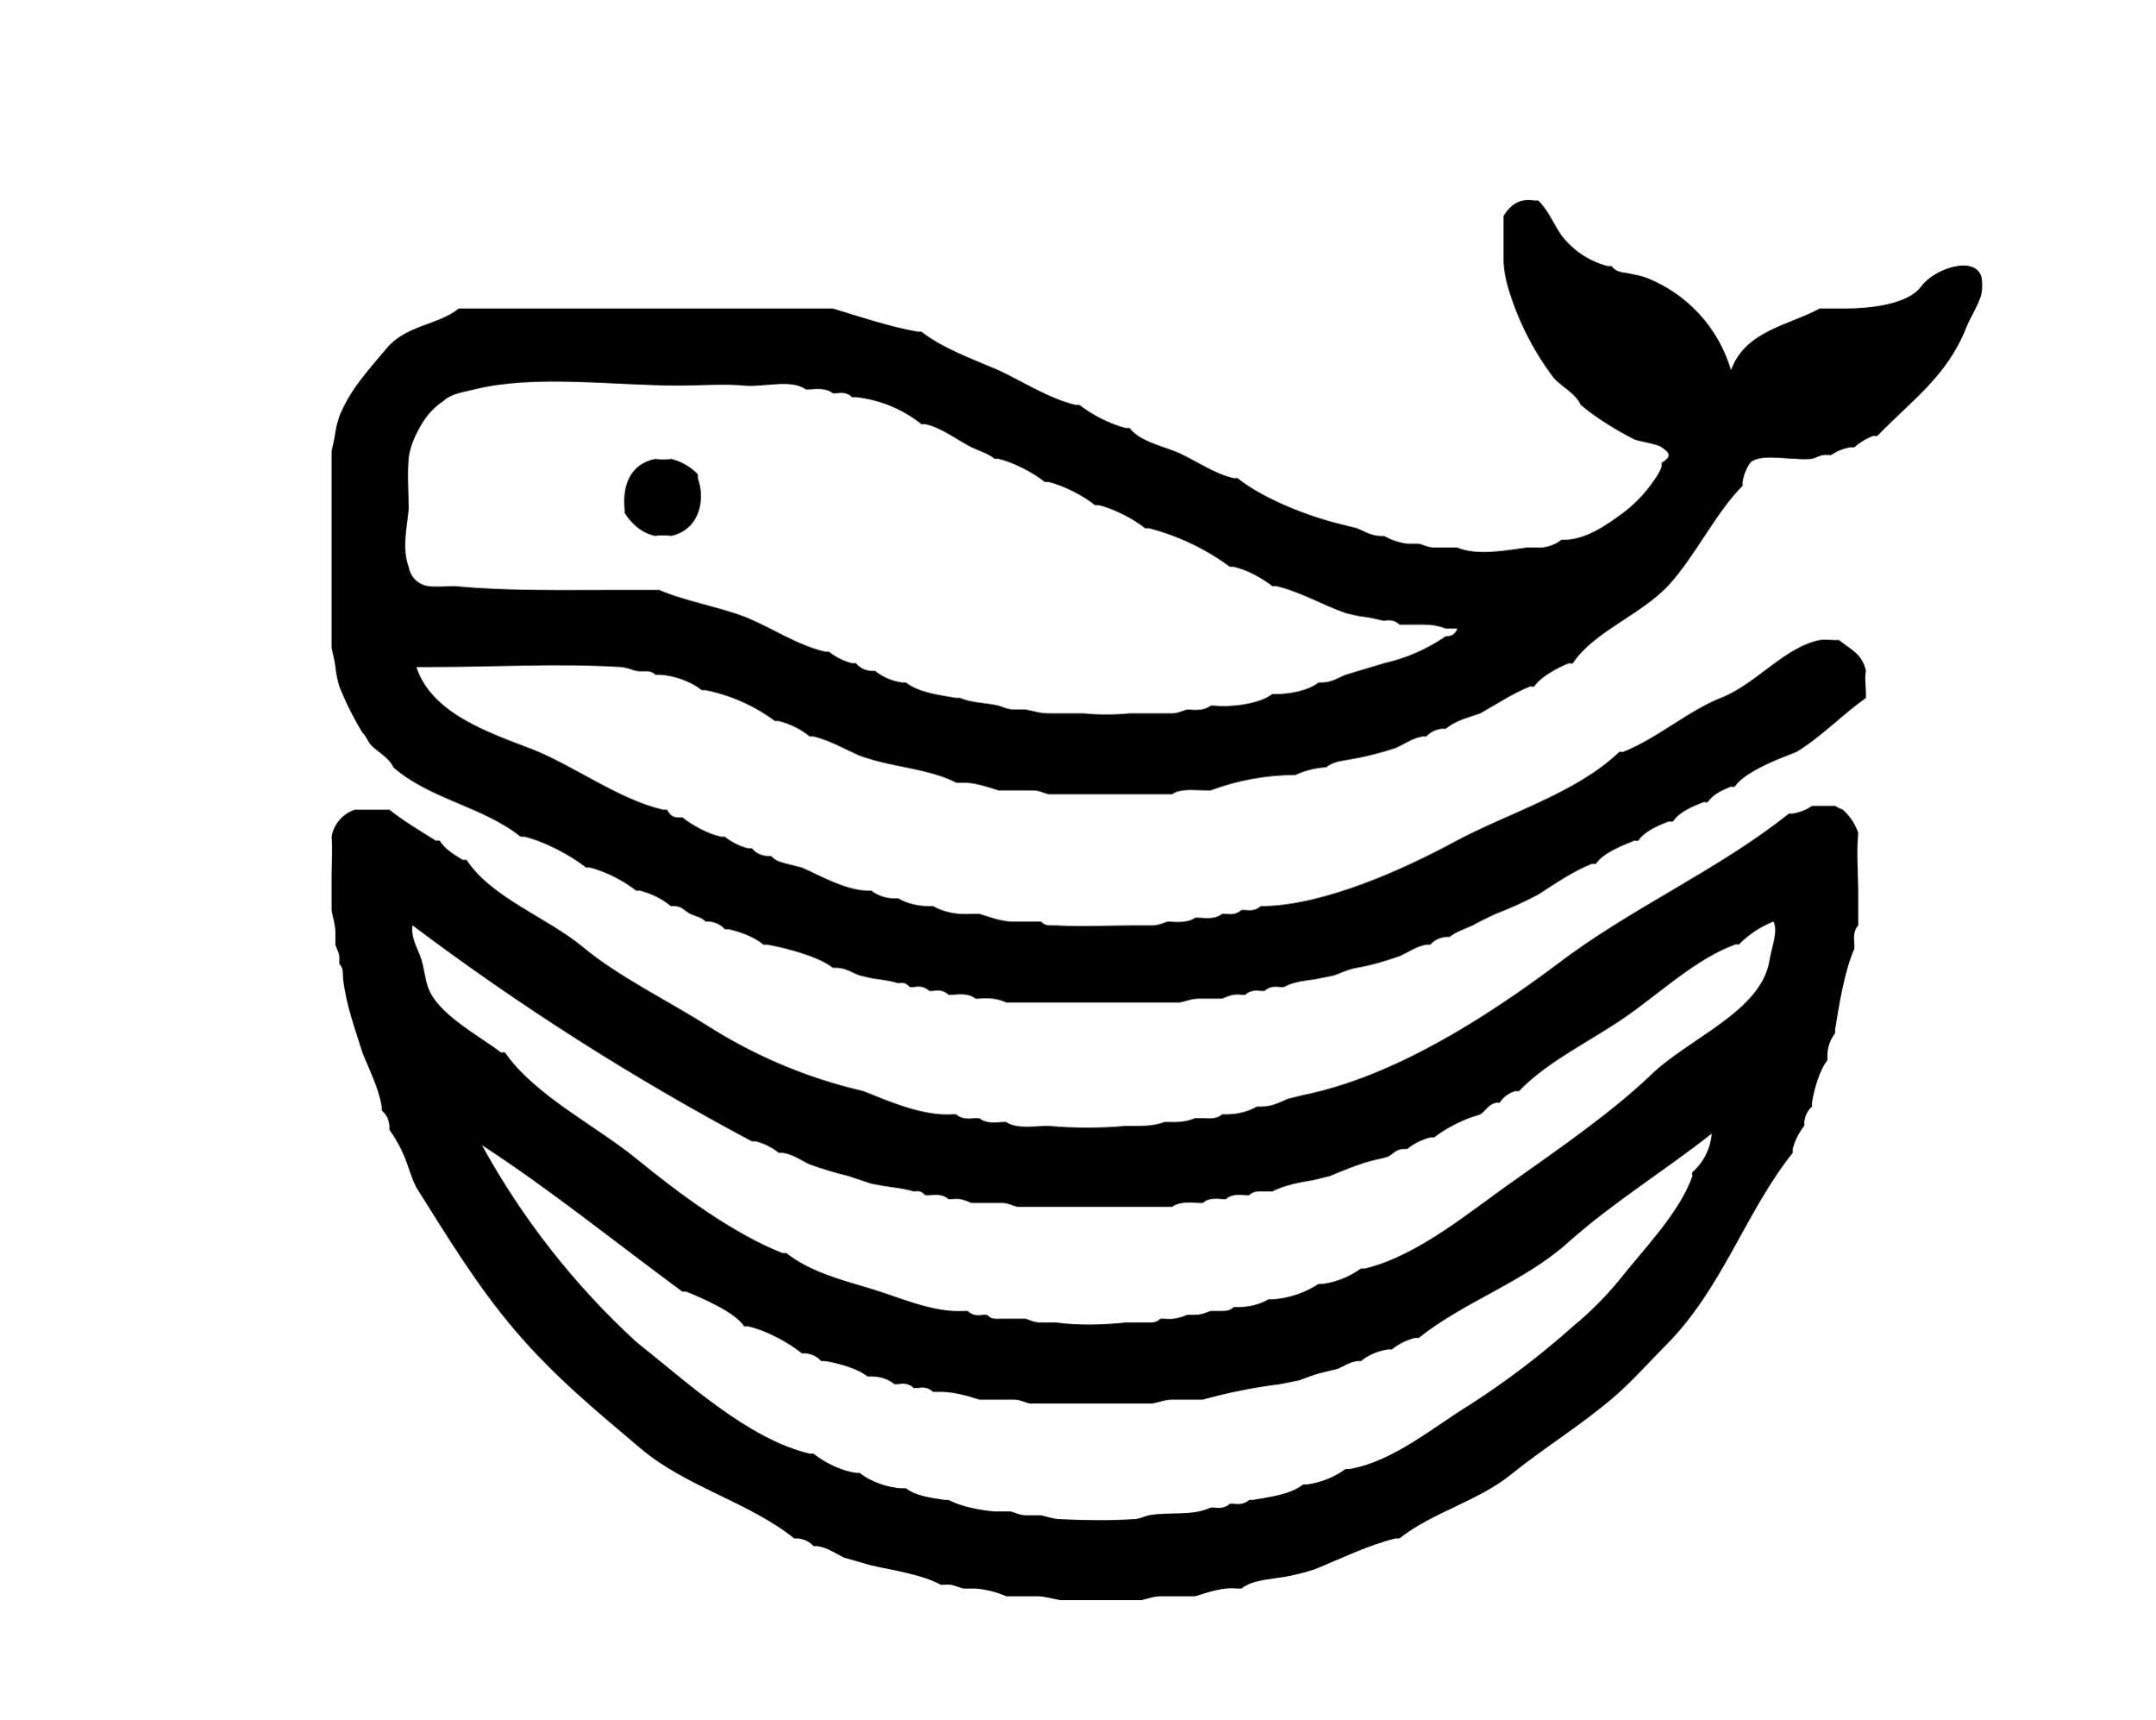
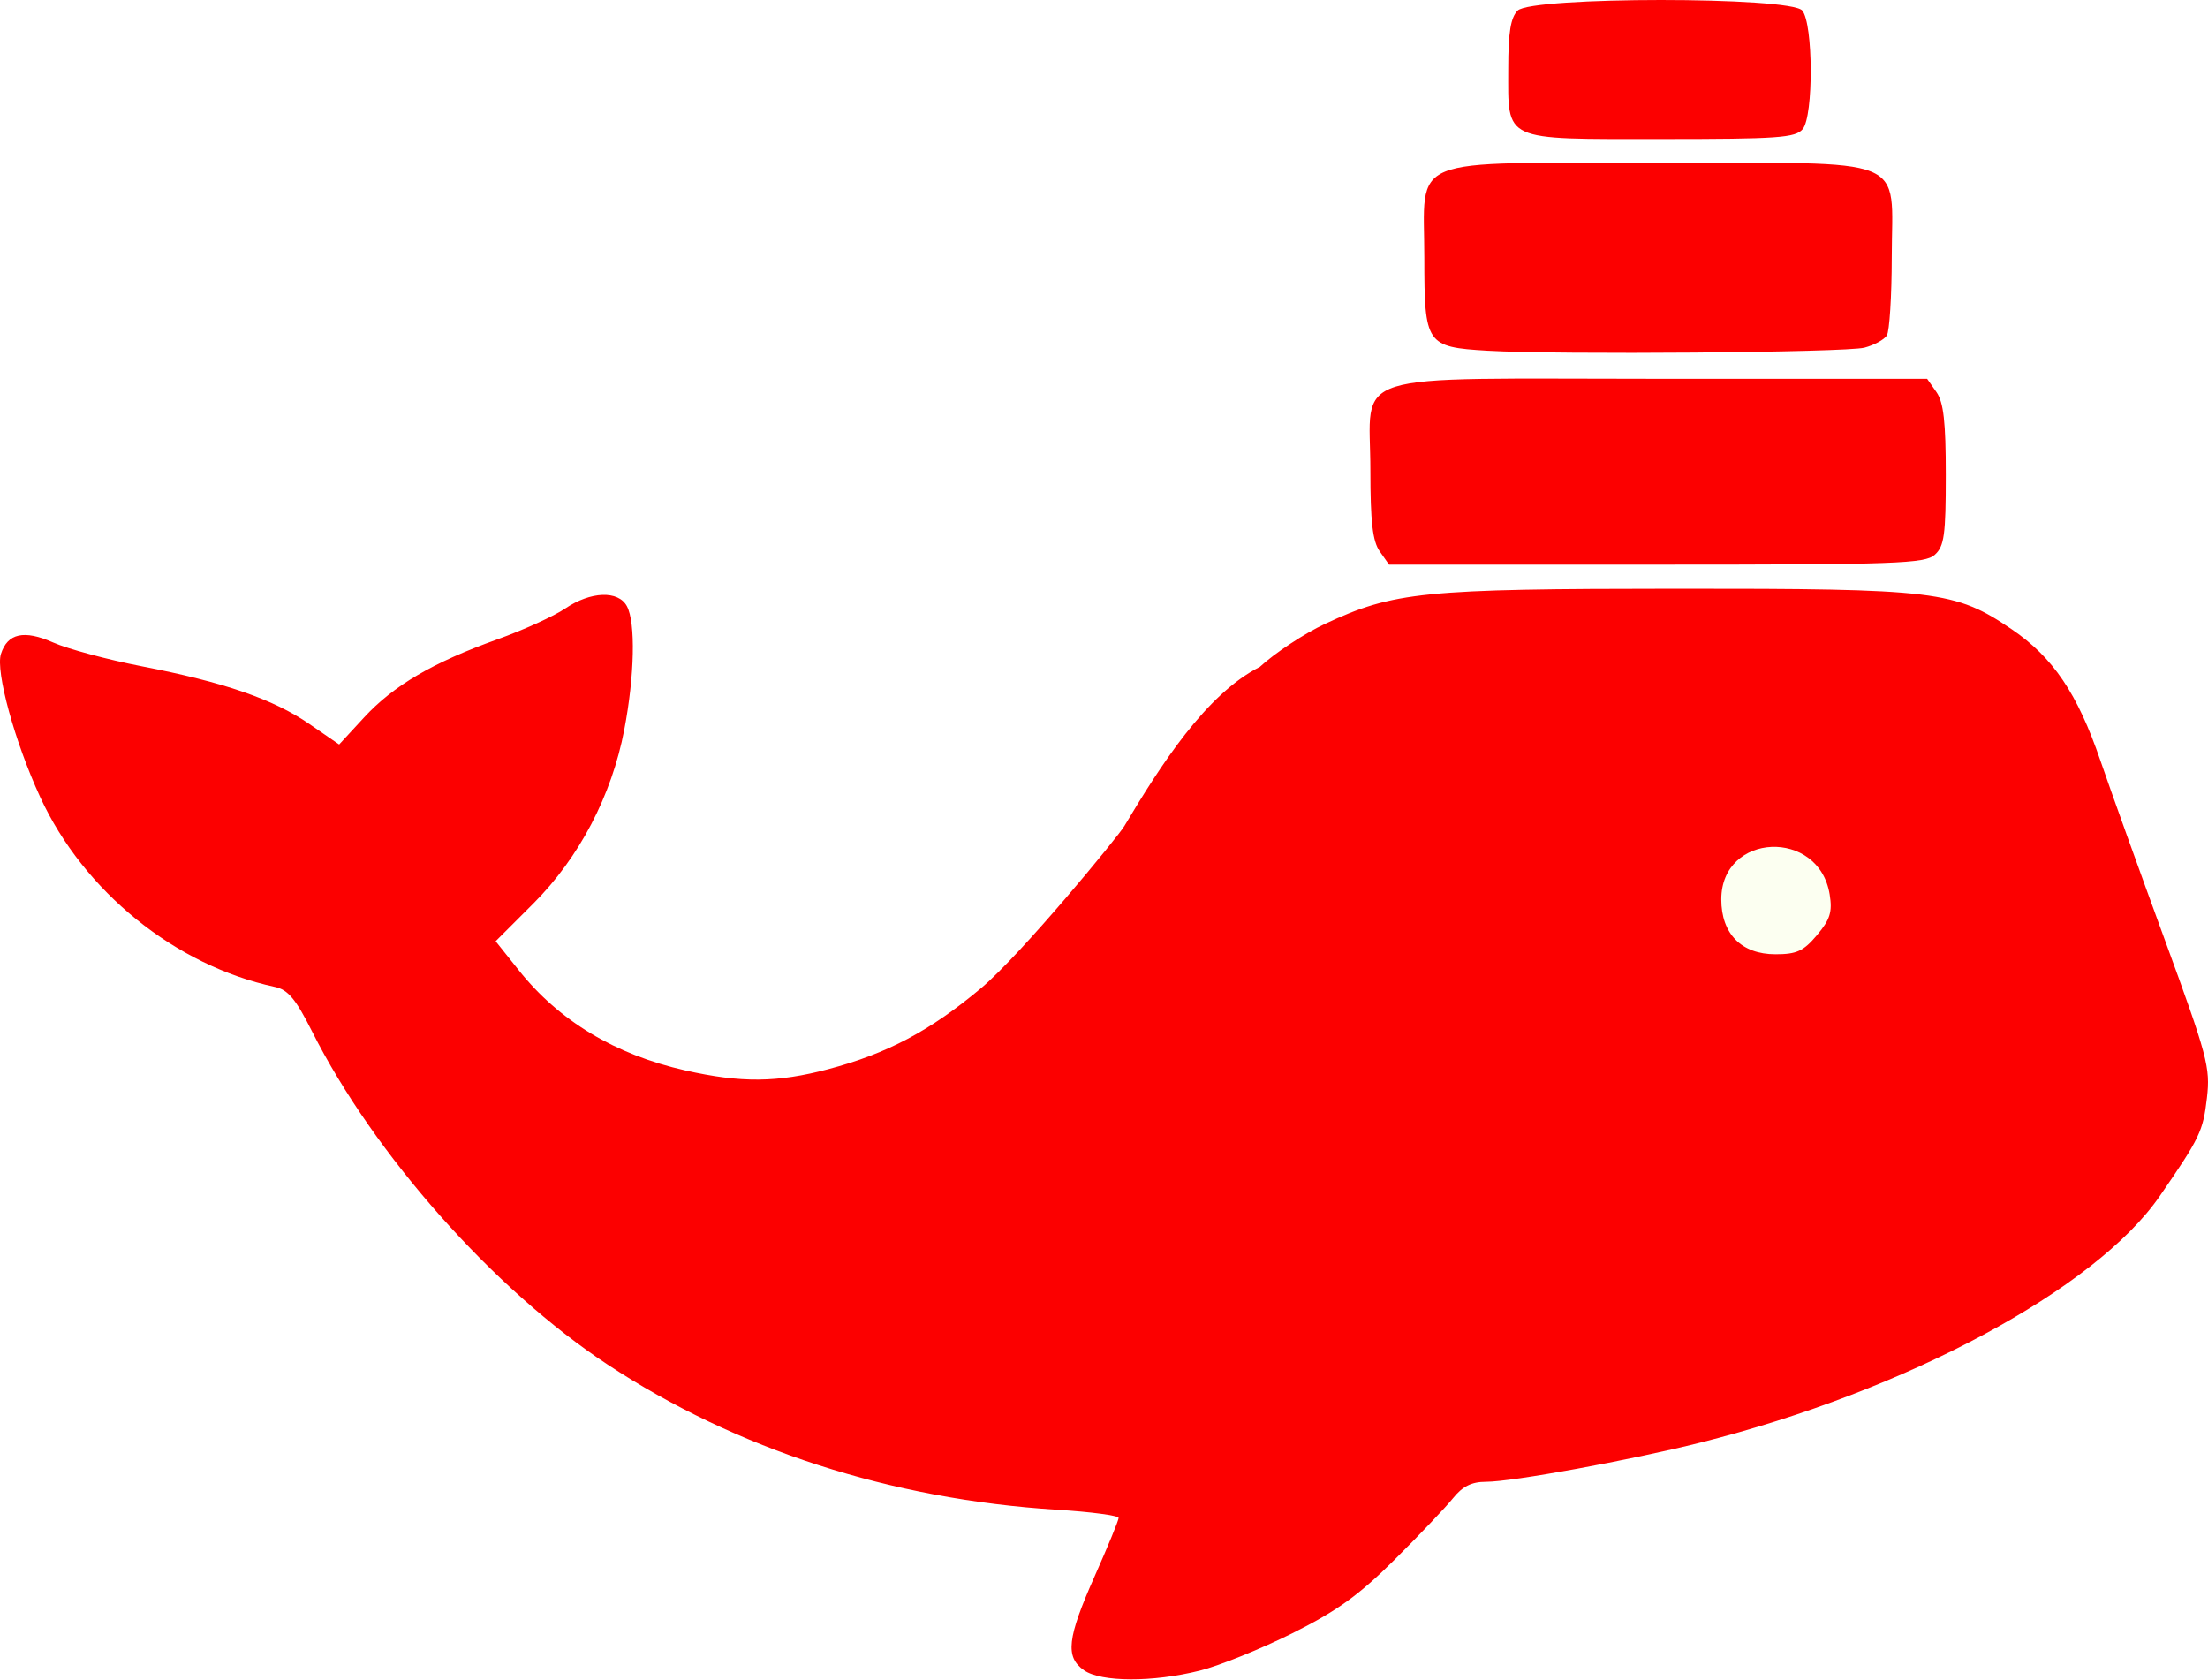
- <svg xmlns="http://www.w3.org/2000/svg" viewBox="0 0 559 446" class="h-10 w-10">
-   <path class="fill-white stroke-white" d="M390 56v12c.1 2.3.5 4 1 6a73 73 0 0 0 12 24c2 2.3 5.7 4 7 7 4 3.4 9.6 6.8 14 9 1.7.6 5.7 1.1 7 2 1.9 1.3 2.9 2.3 0 4v1c-.6 1.8-1.9 3.5-3 5q-3 4-7 7c-4.3 3.2-9.5 6.8-15 7h-1q-2 1.6-5 2h-4c-5.2.7-12.9 2.2-18 0h-6c-1.6 0-3-.8-4-1h-3a17 17 0 0 1-6-2h-1c-2.5-.1-4-1.2-6-2l-4-1c-8.4-2-20.3-6.6-27-12h-1c-4.6-1-9.5-4.3-13.7-6.3s-10.5-3-13.3-6.7h-1c-4-1-8.9-3.5-12-6h-1c-6.8-1.6-13.6-6-20-9-6.5-2.8-14.6-5.7-20-10h-1c-7-1.2-15.4-4-22-6h-97c-5.3 4.3-13.7 4.3-18.7 10.3S90.8 101 88 108c-.4 1.5-.8 2.3-1 4-.2 1.6-.8 4-1 5v51c.2 1.2.8 3.2 1 5 .2 2 .5 3.2 1 5a79 79 0 0 0 6 12c.8.7 1.4 2.2 2 3 1.8 2 4.9 3.4 6 6 9.5 8.3 23.5 10.3 33 18h1c5.1 1.2 12 4.8 16 8h1c4 1 8.9 3.5 12 6h1q4.6 1.2 8 4h1c2 .1 2.6 1.3 4 2 1.6.8 2.7.7 4 2h1q2.5.3 4 2h1c3 .7 6.7 2 9 4h1c4.7.8 13.4 3.1 17 6h1c2.5.1 4 1.3 6 2 1.8.4 3 .8 5 1q3 .4 5 1c1.6-.2 2 0 3 1h1q2.5-.5 4 1h1q2.5-.5 4 1h1c2.2-.2 4.5-.3 6 1h1q4-.4 7 1h45c1.2-.2 3.1-1 5-1h6c1.5-.6 2.9-1.3 5-1h1q1.5-1.4 4-1h1q1.5-1.4 4-1h1c2.4-1.3 5-1.6 8-2l5-1c2-.7 3.6-1.6 6-2 4-.7 7.2-1.7 11-3 2.3-1 4.2-2.5 7-3h1q1.5-1.7 4-2h1c1.9-1.5 3.9-2 6-3q2.9-1.6 6-3a95 95 0 0 0 11-5c4.4-2.8 8.9-6 14-8 0 0 .6.2 1 0 1.8-2.8 7-4.8 10-6 0 0 .6.2 1 0 1.5-2.4 5.3-4 8-5 0 0 .6.2 1 0 1.5-2.4 5.3-4 8-5 0 0 .6.2 1 0 1.3-2 3.8-3.1 6-4 0 0 .6.2 1 0 2-3 7.7-5.6 11-7l5-2c6.3-3.8 11.8-9.6 18-14v-1c0-1.9-.4-4.2 0-6-1-4.5-3.9-5.5-7-8h-1c-1.2 0-2.8-.2-4 0-8.9 1.7-16.5 11.3-25.2 14.8-8.8 3.4-16.9 10.7-25.8 14.2h-1c-10.9 10.6-29.2 16-42.7 23.3S343.7 234.6 328 235h-1q-1.5 1.4-4 1h-1q-1.5 1.4-4 1h-1c-1.5 1.3-3.9 1.2-6 1h-1c-1.7 1.3-4.6 1.2-7 1-1 .2-2.4 1-4 1h-5c-6.6 0-13.4.4-20 0-1.9-.1-2.7.3-4-1h-8c-2.8-.2-5.7-1.3-8-2h-2q-5.7.4-10-2h-1q-4.5 0-8-2h-1a10 10 0 0 1-6-2h-1c-5.9-.2-12-3.8-17-6l-4-1c-1.7-.5-2.8-.7-4-2h-1q-2.5-.2-4-2h-1q-3.4-.9-6-3h-1c-3.5-.8-7.3-2.9-10-5h-1c-1.7 0-2.2-.7-3-2h-1c-11.6-2.7-23.2-11.5-34.2-15.8-11-4.2-25.9-9.2-29.8-21.2h4c16.2 0 32.8-1 49 0 1.7.1 3 .8 4 1 2.1.4 3.4-.5 5 1h1c3.6.1 8.4 1.8 11 4h1a45 45 0 0 1 18 8h1q4.6 1.2 8 4h1c4.2 1 8.3 3.4 12 5q3.4 1.2 7 2c5.7 1.3 13 2.3 18 5h1c3.7-.2 7 1.1 10 2h9c1.6 0 3 .8 4 1h32c2.2-1.6 6-1 9-1h1a63 63 0 0 1 22-4 22 22 0 0 1 8-2c1.7-1.4 3.7-1.6 6-2a81 81 0 0 0 12-3c2.3-1 4.2-2.5 7-3h1q1.5-1.7 4-2h1c1.9-1.5 3.6-2.2 6-3l3-1c4.1-2.3 8.4-5.2 13-7 0 0 .6.2 1 0 1.5-2.4 6.3-5 9-6 0 0 .6.2 1 0 5.3-8.1 17.6-12.5 24.8-20.2C439.9 144 445 133 452 126v-1a12 12 0 0 1 2-5c2.1-2.2 8.9-1 12-1q2 .2 4 0c1-.2 2.3-1.2 4-1h1q2.1-1.5 5-2h1q2.1-1.9 5-3s.6.2 1 0c9-9.3 18-15.4 23-28 1.1-2.8 3.5-6.4 4-9 .2-1 .2-3 0-4-1.5-6-12.3-2.4-15.7 2.3S484.7 80 479 80h-7c-7.8 4.3-19.3 5.7-23 16a37 37 0 0 0-22-24c-1.5-.5-2.5-.7-4-1-2.1-.5-3.6-.2-5-2h-1a22 22 0 0 1-12-8c-2-2.9-3.4-6.5-6-9h-1c-3.9-.6-6.1 1-8 4m-181 45h1c2.2-.2 4.5-.3 6 1h1q2.5-.5 4 1h1a33 33 0 0 1 17 7h1c4.4 1 8.2 4.1 12 6 2.1 1 4.1 1.5 6 3h1c4 1 8.9 3.5 12 6h1c4 1 8.9 3.5 12 6h1c4 1 8.9 3.5 12 6h1a61 61 0 0 1 21 10h1c3.5.8 7.3 2.9 10 5h1c6.1 1.4 12.3 5 18 7 1.8.4 3 .8 5 1 1.8.2 3.7.8 5 1q2.5-.5 4 1h6c2.5 0 4 .3 6 1h3q-.7 2.1-3 2a46 46 0 0 1-16 7l-10 3c-2 .8-3.4 1.9-6 2h-1c-2.6 2.1-7.5 3-11 3h-1c-3.1 2.5-10.7 3.5-15 3h-1c-1.5 1.3-3.9 1.2-6 1-1 .2-2.4 1-4 1h-11c-3.8.4-8.3.4-12 0h-9c-2.3 0-4.3-.7-6-1h-3c-1.8 0-2.9-.7-4-1-3.5-.8-7-.7-10-2h-1c-4.1-.7-9.8-1.4-13-4h-1q-4-.6-7-3h-1q-2.5-.2-4-2h-1q-3.4-.9-6-3h-1c-7.2-1.7-13.3-5.9-20.2-8.8-7-2.8-16.2-4.3-22.8-7.2h-11c-14 0-28.9.3-42-1-2.3 0-4.8.3-7 0a6 6 0 0 1-5-5c-1.8-4.8-.4-10.4 0-15 0-4.3-.4-8.7 0-13 .2-3.2 2.2-7.3 4-10q2-3 5-5c2.1-2 5.4-2.3 8-3 15.6-3.9 36.3-1 53-1 5.2 0 12-.5 17 0s12.2-1.8 16 1Z" />
-   <path class="fill-white stroke-white" d="M162 132v1c1.8 2.9 4.5 5.3 8 6 .3-.2 3.7-.2 4 0 7-1.4 9.2-8.8 7-15v-1a14 14 0 0 0-7-4c-.3.2-3.7.2-4 0-6.5 1.3-8.6 6.8-8 13Z" />
-   <path class="fill-white stroke-white" d="M465 211h-1c-18.2 14.6-41.2 24.6-60 39-19 14.2-42.7 29.3-66 34l-4 1c-2.4 1-4 2-7 2h-1q-3.5 2-8 2h-1c-1.3 1.2-3 1.1-5 1h-2q-2.6 1.1-6 1h-2c-3 1.2-6.5 1-10 1-6.3.6-13.8.6-20 0-3.4 0-8.4.9-11-1h-1c-2.2.2-4.5.3-6-1h-1c-2 .2-3.7.2-5-1h-1c-7.6.5-16.5-3.4-23-6l-4-1a129 129 0 0 1-36.2-15.8c-10.4-6.6-23.2-12.8-32.5-20.5-9.2-7.7-23.8-12.8-30.3-22.7h-1c-2.3-1.4-4.5-2.7-6-5h-1c-4-2.5-8.5-5.2-12-8h-9a9 9 0 0 0-6 7c.3 3.3 0 6.7 0 10v9c.2 1.6 1 3.8 1 6v3c.2 1 1.2 2.2 1 4v1c1.2 1.2.8 2.2 1 4 .8 6.7 3 12.6 5 19 1.7 4.3 4.2 9.1 5 14v1q1.8 1.5 2 4v1a36 36 0 0 1 5 10c.7 2 1 3 2 5 8 12.7 15.7 25.5 25.8 37.3 10 11.7 20.8 20.6 32.4 30.4 11.7 9.9 28.3 14 39.8 23.3h1q2.5.3 4 2h1c2.8.4 4.8 2 7 3l7 2c5.7 1.3 13 2.3 18 5h1c2.1-.3 3.6.8 5 1h3c2.8.2 5.8 1 8 2h8c2.1 0 4.6.8 6 1h21c1.2-.2 3.2-1 5-1h9c3.3-1 7-2.4 11-2h1c2.7-2.2 7.4-2.4 11-3a55 55 0 0 0 8-2c6.5-2.6 13.9-6.3 21-8h1c8.5-6.8 20.6-9.7 29.2-16.8 8.7-7 18.3-12.8 26.8-20.2 4.4-3.8 9-9 13-13 14.8-14.8 20.7-34.6 33-50v-1q.9-3.4 3-6v-1q.3-2.5 2-4v-1c.5-3.3 2-8.6 4-11v-1q0-3.5 2-6v-1c1.1-6.7 2.4-15 5-21v-1c-.2-2-.2-3.7 1-5v-8c0-5.3-.5-10.8 0-16a14 14 0 0 0-4-6c-1-.5-1.1-.4-2-1h-6q-2.1 1.5-5 2m-6 38c-2.1 13.4-21.2 20.3-31 30-10 9.5-23.7 19-35 27-11.5 8-25.1 19.7-39 23h-1a22 22 0 0 1-10 4h-1a25 25 0 0 1-12 4h-1q-3.5 2-8 2h-1c-1.1 1.1-2.3 1-4 1h-2c-1.2.4-2.2 1-4 1h-2c-1.8.7-3.6 1.3-6 1h-1c-1.2 1.2-2.3 1-4 1h-5c-5.7.6-12.3.8-18 0h-4c-1.9 0-2.7-.6-4-1h-6c-1.9 0-2.7.3-4-1h-1q-2.5.5-4-1h-1c-8.1.5-16.8-3.6-24.2-5.8S210 329.8 204 325h-1c-12.8-5-27.1-15.6-37.7-24.3S138.8 284.2 131 273c-.3-.2-1 0-1 0-5.7-4.4-16.6-10-19-17-.9-2.6-1-5.4-2-8-.8-2.2-2.5-5-2-8a667 667 0 0 0 88 56h1q3.4.9 6 3h1c2.8.4 4.8 2 7 3q5 1.8 10 3l6 2q2.9.6 6 1 3 .4 5 1c1.6-.2 2 0 3 1h1c2-.2 3.7-.2 5 1h1c2.2-.3 3.4.4 5 1h8c1.6 0 3 .9 4 1h40c1.8-1.3 4.6-1.2 7-1h1c1.2-1.2 3.2-1.2 5-1h1c1.2-1.2 3.2-1.2 5-1h1c1.1-1.1 2.3-1 4-1h2c3.5-1.7 6.9-2.3 11-3l4-1c3.4-1.4 7.1-3 11-4 1.5-.4 2.5-.5 4-1 1.4-.7 2-1.9 4-2h1q2.6-2.1 6-3h1c2.5-2 6-3.8 9-5l3-1c1.4-.9 2-2.5 4-3h1q1.4-2.2 4-3h1c7.3-7.7 19-13.2 27.7-19.3 8.8-6.1 18.2-15 28.3-18.7.4-.2 1 0 1 0q3.8-3.9 9-6c1.3 2.5-.5 6.7-1 10m-20 55c-.2.4 0 1 0 1-3.4 9.6-12.7 19-19 27a88 88 0 0 1-12 12 214 214 0 0 1-26.7 20.3c-9.5 5.8-20 14.8-31.3 16.7h-1a22 22 0 0 1-10 4h-1c-3.2 2.6-8.9 3.3-13 4h-1q-1.5 1.4-4 1h-1q-1.5 1.4-4 1h-1c-4.9 2.3-10.5 1-16 2-1 .2-2.5 1-4 1-6.2.4-12.8.3-19 0-1.8 0-3.8-.8-5-1h-4c-1.6 0-3-.9-4-1h-4c-3.9-.3-8.8-1.3-12-3h-1c-3.3-.5-7.5-1-10-3h-1c-3.6-.1-8.4-1.8-11-4h-1c-3.9-.6-8-2.6-11-5h-1c-16.1-3.8-32.2-18.9-45-29a200 200 0 0 1-40-51c17.7 11.5 35 25.5 52 38h1c4 1.6 12.8 5.4 15 9h1c4.6 1 10.4 4.1 14 7h1q2.5.3 4 2h1c3.3.5 8.6 2 11 4h1q3.5 0 6 2h1q2.5-.5 4 1h1q2.5-.5 4 1h1c3.8-.2 7.9 1 11 2h9c1.6 0 3 .8 4 1h32c1.2-.2 3.2-1 5-1h8a139 139 0 0 1 20-4l5-1c2-.7 3.7-1.5 6-2l4-1c1.5-.6 3-1.7 5-2h1q3-2.4 7-3h1q2.6-2.1 6-3h1c11.7-9.4 27.6-14.6 39-25 11.6-10.3 25-18.5 37-28a15 15 0 0 1-5 10Z" />
+ <svg xmlns="http://www.w3.org/2000/svg" width="368.373" height="280.152" viewBox="0 0 368.373 280.152" version="1.1" id="svg3" xml:space="preserve">
+   <defs id="defs3" />
+   <path d="m 200.167,278.695 c 3.278,-0.823 10.229,-3.63 15.446,-6.236 7.433,-3.713 11.119,-6.365 17.033,-12.253 4.151,-4.133 8.542,-8.752 9.758,-10.264 1.604,-1.996 3.113,-2.75 5.502,-2.75 4.414,0 23.956,-3.572 35.799,-6.544 34.301,-8.607 65.927,-25.584 76.634,-41.137 6.695,-9.725 7.209,-10.796 7.853,-16.353 0.589,-5.081 0.092,-6.946 -7.059,-26.466 -4.231,-11.55 -9.047,-24.956 -10.703,-29.792 -3.842,-11.22 -7.905,-17.237 -14.804,-21.923 -9.445,-6.416 -12.52,-6.787 -55.96,-6.768 -42.311,0.019 -47.146,0.504 -58.632,5.879 -3.447,1.613 -8.333,4.837 -10.858,7.164 -9.046,4.59 -16.619,16.547 -22.597,26.55 -1.079,1.806 -17.17,21.402 -23.91,27.05 -8.479,7.107 -15.654,10.911 -25.476,13.507 -8.546,2.259 -14.549,2.311 -23.87,0.209 -11.709,-2.641 -21.042,-8.257 -27.777,-16.715 l -3.853,-4.839 6.285,-6.285 c 7.656,-7.656 13.068,-17.999 15.172,-28.998 1.722,-9.001 1.912,-17.857 0.441,-20.605 -1.425,-2.662 -6.06,-2.488 -10.295,0.386 -1.881,1.276 -6.963,3.587 -11.294,5.136 -10.754,3.845 -17.352,7.71 -22.271,13.046 l -4.148,4.5 -4.966,-3.416 c -6.025,-4.144 -14.212,-6.964 -27.957,-9.628 -5.695,-1.104 -12.349,-2.89 -14.787,-3.968 -4.85,-2.145 -7.62,-1.539 -8.714,1.909 -0.925,2.914 2.298,14.664 6.551,23.887 7.269,15.762 22.536,28.105 39.163,31.662 2.172,0.465 3.462,2.009 6.167,7.38 10.369,20.59 30.313,43.079 49.311,55.603 21.488,14.166 47.302,22.504 75.025,24.233 5.638,0.352 10.25,0.964 10.25,1.361 0,0.397 -1.8,4.777 -4,9.733 -4.587,10.334 -4.942,13.468 -1.777,15.684 2.854,1.999 11.49,2.026 19.317,0.059 z M 303.138,155.998 c 2.185,-2.597 2.582,-3.86 2.123,-6.75 -1.766,-11.104 -18.088,-10.398 -18.088,0.782 0,5.756 3.361,9.162 9.04,9.162 3.537,0 4.681,-0.527 6.925,-3.195 z m 19.661,-63.46 c 1.572,-1.422 1.829,-3.288 1.829,-13.277 0,-8.901 -0.365,-12.143 -1.557,-13.845 l -1.557,-2.223 h -44.443 c -53.453,0 -48.443,-1.58 -48.443,15.277 0,8.589 0.371,11.807 1.557,13.5 l 1.557,2.223 h 44.615 c 40.111,0 44.799,-0.167 46.443,-1.655 z m -11.742,-34.544 c 1.611,-0.421 3.292,-1.335 3.735,-2.033 0.443,-0.698 0.812,-6.556 0.82,-13.018 0.022,-17.218 3.656,-15.75 -38.985,-15.75 -42.653,0 -39,-1.484 -39,15.845 0,14.408 0.309,14.863 10.523,15.464 11.752,0.693 59.794,0.304 62.907,-0.508 z m -10.302,-36.458 c 1.821,-2.198 1.765,-17.564 -0.073,-19.778 -1.948,-2.347 -45.135,-2.342 -47.483,0.006 -1.17,1.17 -1.571,3.641 -1.571,9.671 0,12.296 -1.171,11.757 25.533,11.757 19.468,0 22.393,-0.205 23.595,-1.657 z" style="fill:#fc0000;fill-opacity:1;stroke:none" id="path1-0" />
+   <path d="m 295.555,141.282 c -4.301,0.186 -8.383,3.158 -8.383,8.748 0,5.756 3.362,9.162 9.041,9.162 3.537,0 4.681,-0.528 6.926,-3.195 2.185,-2.597 2.581,-3.86 2.121,-6.75 -0.883,-5.552 -5.404,-8.151 -9.705,-7.965 z" style="fill:#fcfff1;fill-opacity:1" id="path1" />
</svg>
